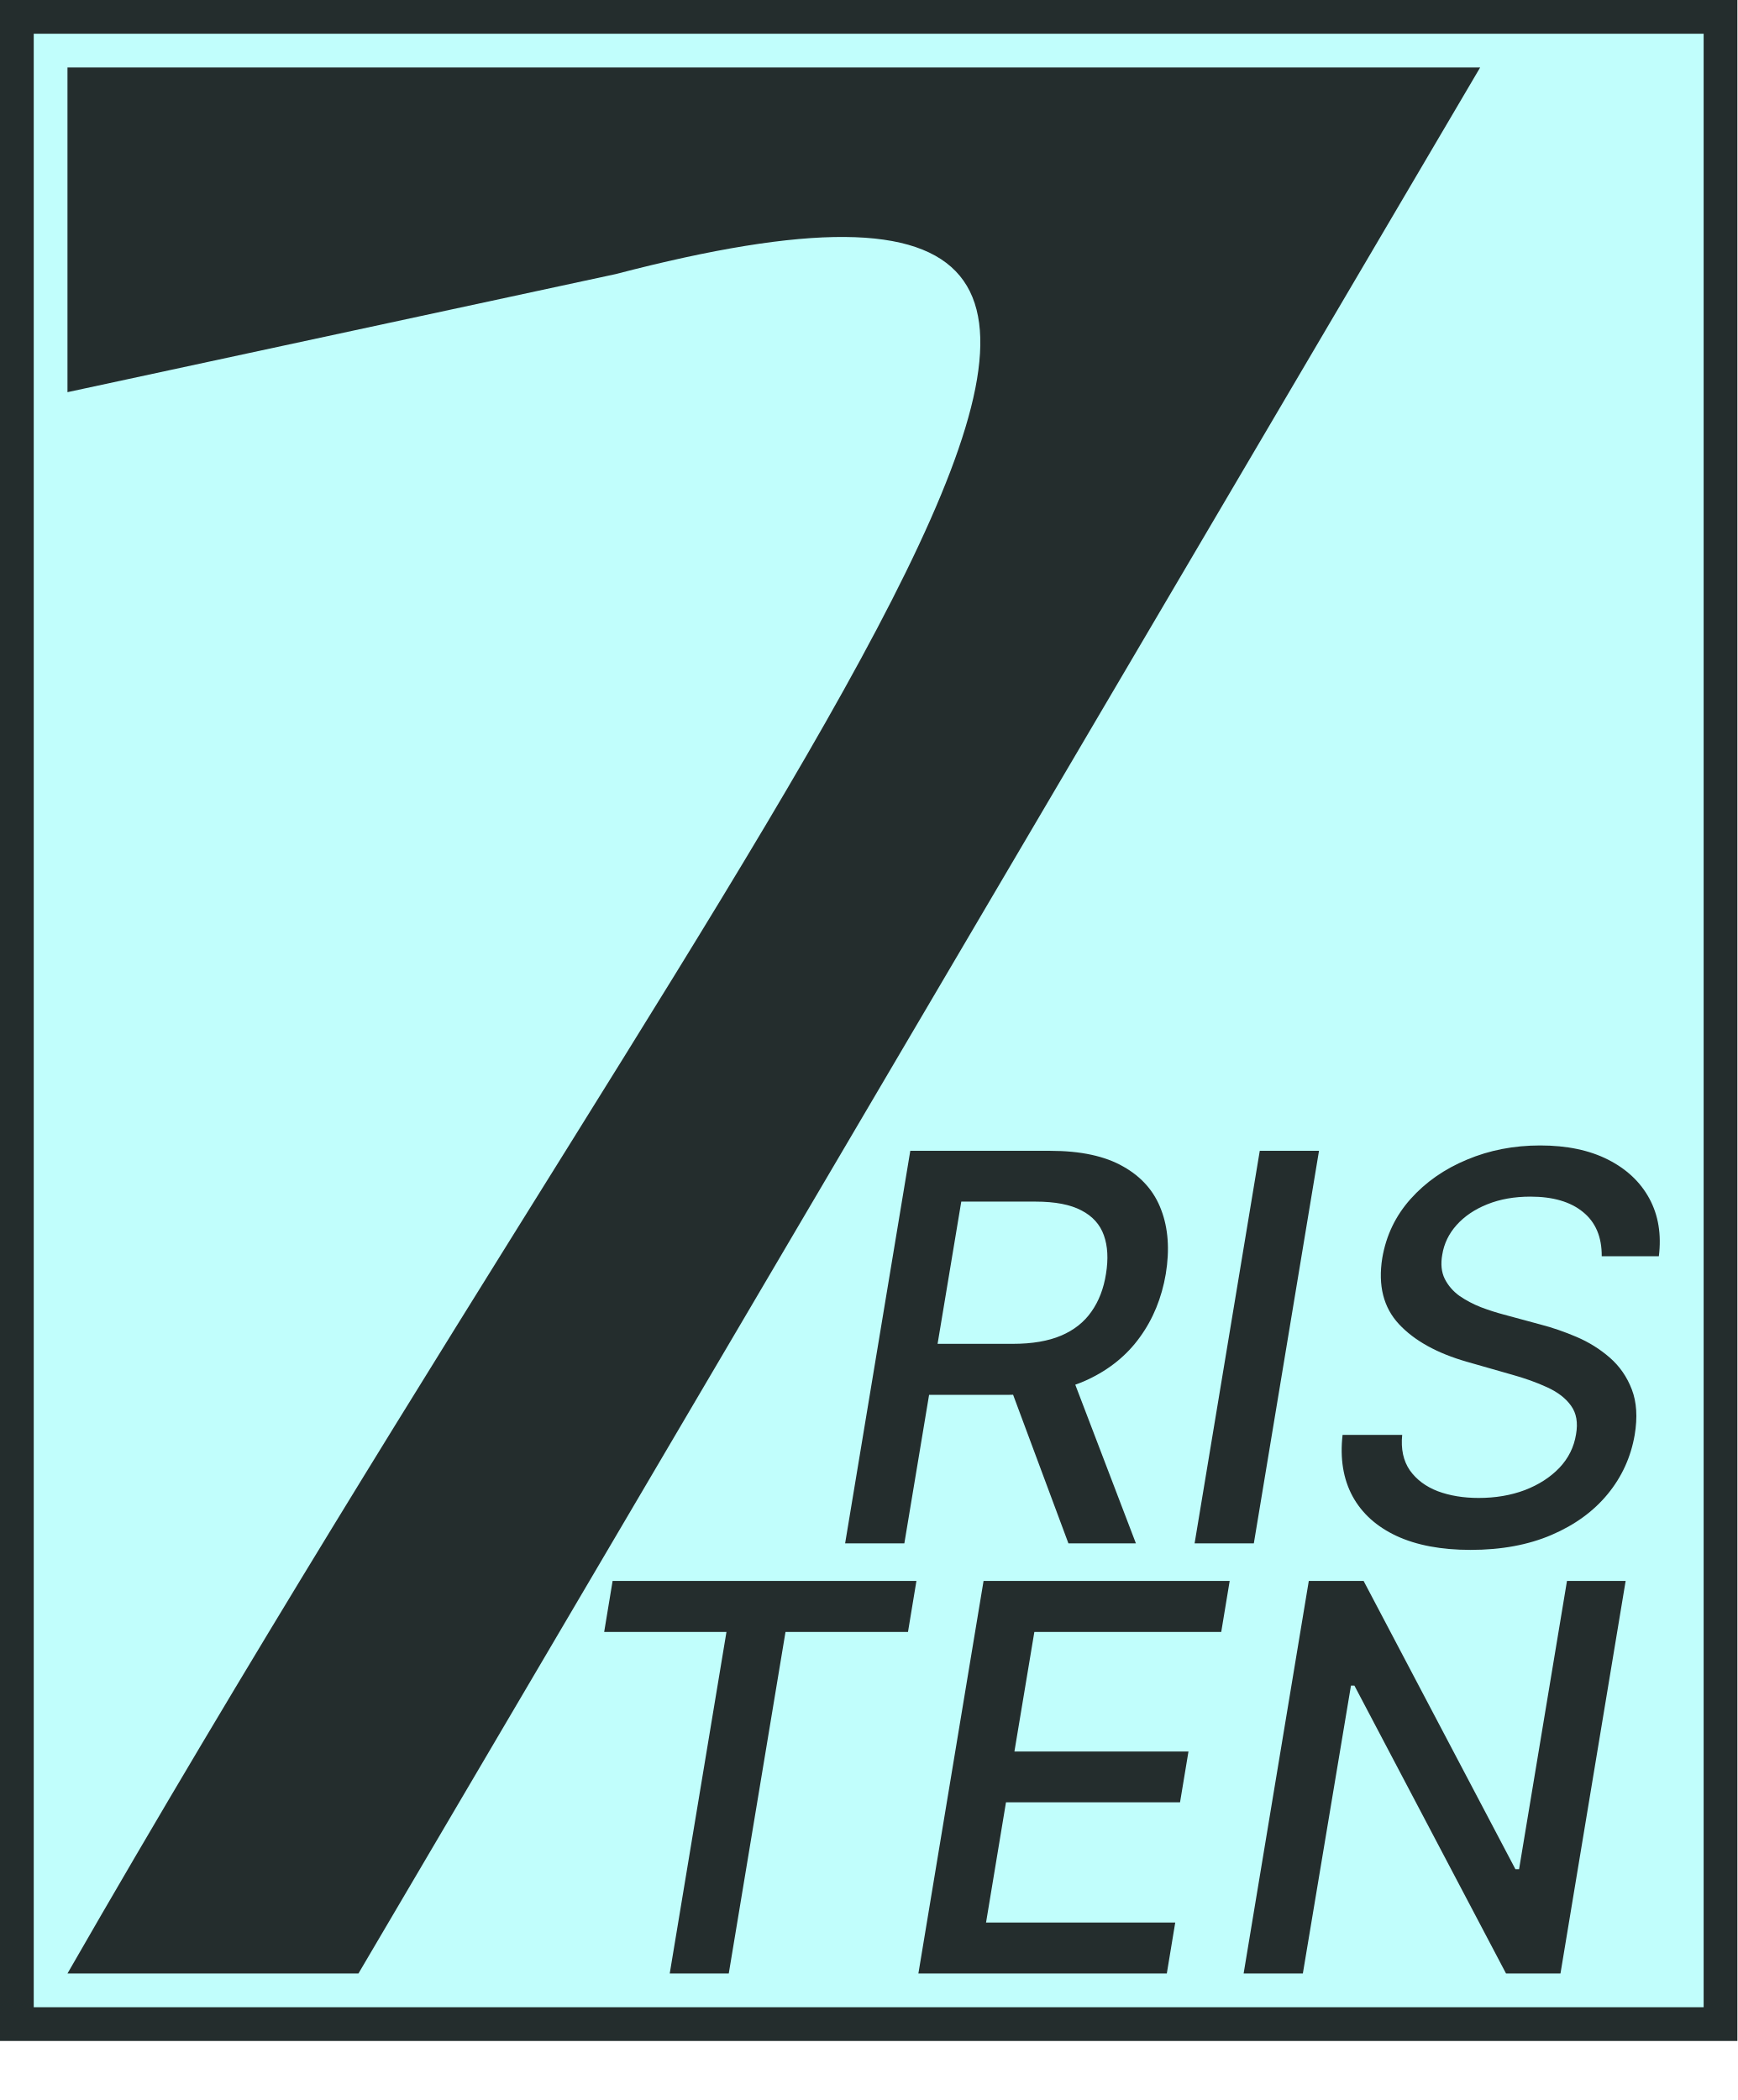
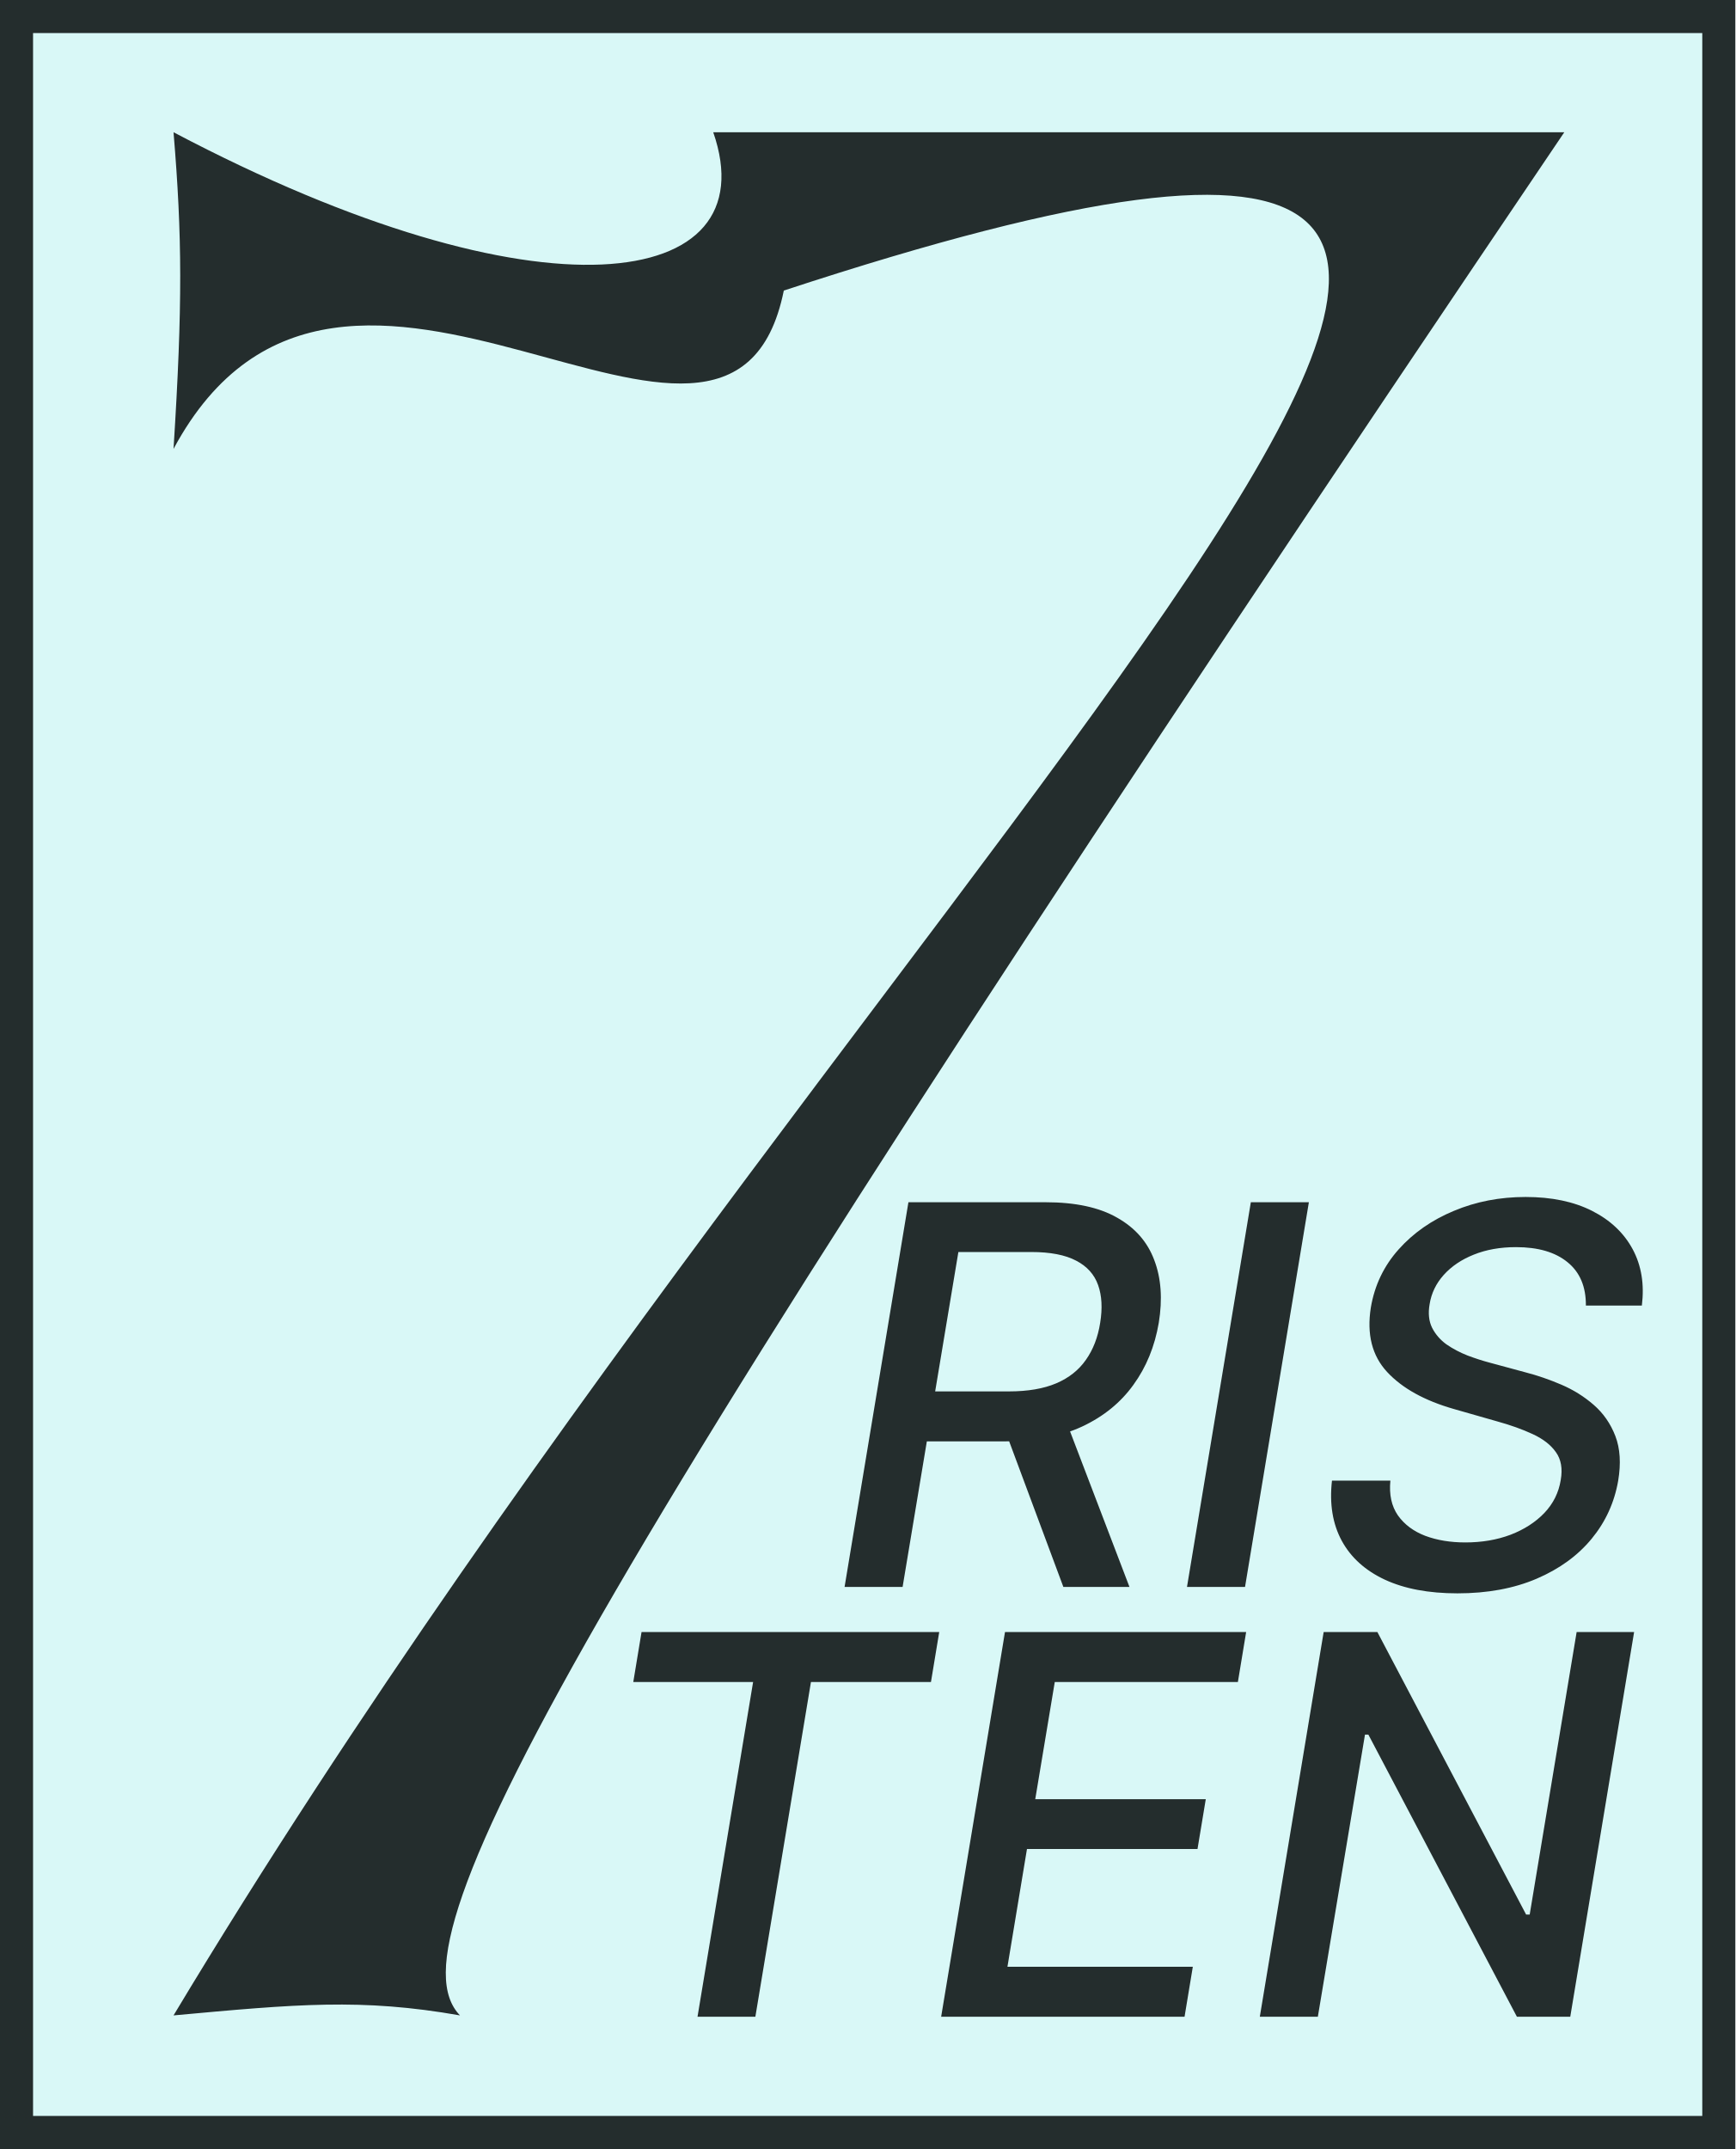
- <svg xmlns="http://www.w3.org/2000/svg" width="206" height="249" viewBox="0 0 206 249" fill="none">
-   <rect x="2" y="2" width="202" height="238" fill="#C1FEFC" stroke="#242D2D" stroke-width="4" />
-   <path d="M73 32.5C165 8.5 94.4 83.6 8 234H42.5L175.5 8H73H8V46.5L73 32.5Z" fill="#242D2D" />
-   <path d="M100.205 183L107.932 136.455H124.523C128.129 136.455 131.015 137.076 133.182 138.318C135.364 139.545 136.864 141.258 137.682 143.455C138.515 145.636 138.697 148.167 138.227 151.045C137.742 153.894 136.72 156.394 135.159 158.545C133.614 160.697 131.545 162.379 128.955 163.591C126.379 164.788 123.288 165.386 119.682 165.386H107.114L108.159 159.341H120.091C122.379 159.341 124.288 159.015 125.818 158.364C127.348 157.712 128.545 156.765 129.409 155.523C130.288 154.28 130.864 152.788 131.136 151.045C131.424 149.273 131.341 147.75 130.886 146.477C130.432 145.189 129.545 144.205 128.227 143.523C126.909 142.826 125.098 142.477 122.795 142.477H113.977L107.227 183H100.205ZM126.659 162L134.682 183H126.682L118.864 162H126.659ZM156.392 136.455L148.665 183H141.642L149.369 136.455H156.392ZM189.915 148.955C189.93 146.667 189.188 144.917 187.688 143.705C186.203 142.492 184.127 141.886 181.46 141.886C179.551 141.886 177.847 142.189 176.347 142.795C174.862 143.386 173.65 144.205 172.71 145.25C171.786 146.28 171.218 147.455 171.006 148.773C170.809 149.879 170.907 150.833 171.301 151.636C171.71 152.439 172.294 153.114 173.051 153.659C173.824 154.189 174.672 154.636 175.597 155C176.521 155.348 177.415 155.636 178.278 155.864L182.642 157.045C184.051 157.409 185.483 157.902 186.938 158.523C188.392 159.144 189.703 159.962 190.869 160.977C192.036 161.992 192.907 163.25 193.483 164.75C194.059 166.25 194.172 168.045 193.824 170.136C193.369 172.773 192.301 175.114 190.619 177.159C188.938 179.205 186.718 180.818 183.96 182C181.203 183.182 178.006 183.773 174.369 183.773C170.884 183.773 167.953 183.22 165.574 182.114C163.21 181.008 161.475 179.439 160.369 177.409C159.263 175.364 158.869 172.939 159.188 170.136H166.256C166.089 171.818 166.392 173.22 167.165 174.341C167.953 175.447 169.059 176.273 170.483 176.818C171.907 177.348 173.521 177.614 175.324 177.614C177.324 177.614 179.15 177.303 180.801 176.682C182.453 176.045 183.816 175.167 184.892 174.045C185.968 172.909 186.627 171.583 186.869 170.068C187.112 168.689 186.915 167.561 186.278 166.682C185.657 165.803 184.718 165.076 183.46 164.5C182.218 163.924 180.801 163.417 179.21 162.977L173.96 161.477C170.4 160.462 167.703 158.97 165.869 157C164.036 155.03 163.377 152.424 163.892 149.182C164.347 146.5 165.468 144.159 167.256 142.159C169.044 140.159 171.271 138.606 173.938 137.5C176.604 136.379 179.498 135.818 182.619 135.818C185.771 135.818 188.453 136.379 190.665 137.5C192.877 138.621 194.513 140.167 195.574 142.136C196.634 144.106 197.006 146.379 196.688 148.955H189.915Z" fill="#242D2D" />
-   <path d="M71.636 193.5L72.636 187.455H108.659L107.659 193.5H93.136L86.409 234H79.409L86.136 193.5H71.636ZM108.892 234L116.619 187.455H145.801L144.801 193.5H122.642L120.278 207.682H140.915L139.915 213.705H119.278L116.915 227.955H139.347L138.347 234H108.892ZM192.75 187.455L185.023 234H178.568L160.591 199.864H160.182L154.477 234H147.455L155.182 187.455H161.682L179.682 221.636H180.114L185.795 187.455H192.75Z" fill="#242D2D" />
+ <svg xmlns="http://www.w3.org/2000/svg" width="210" height="260" viewBox="0 0 210 260" fill="none">
+   <rect x="2" y="2" width="206" height="256" fill="#D9F8F7" stroke="#242D2D" stroke-width="4" />
+   <path d="M94.852 35.154C241.861 -13.158 109.775 96.049 21 243.837C35.879 242.474 43.718 241.736 55.665 243.837C46.705 234.606 70.136 192.322 189.301 16H86.311C93.008 35.266 65.399 39.406 21 16C22.048 28.584 22.107 36.838 21 54.309C41.598 16 88.32 67.415 94.852 35.154Z" fill="#242D2D" />
+   <path d="M102.205 192L109.932 145.455H126.523C130.129 145.455 133.015 146.076 135.182 147.318C137.364 148.545 138.864 150.258 139.682 152.455C140.515 154.636 140.697 157.167 140.227 160.045C139.742 162.894 138.72 165.394 137.159 167.545C135.614 169.697 133.545 171.379 130.955 172.591C128.379 173.788 125.288 174.386 121.682 174.386H109.114L110.159 168.341H122.091C124.379 168.341 126.288 168.015 127.818 167.364C129.348 166.712 130.545 165.765 131.409 164.523C132.288 163.28 132.864 161.788 133.136 160.045C133.424 158.273 133.341 156.75 132.886 155.477C132.432 154.189 131.545 153.205 130.227 152.523C128.909 151.826 127.098 151.477 124.795 151.477H115.977L109.227 192H102.205ZM128.659 171L136.682 192H128.682L120.864 171H128.659ZM158.392 145.455L150.665 192H143.642L151.369 145.455H158.392ZM191.915 157.955C191.93 155.667 191.188 153.917 189.688 152.705C188.203 151.492 186.127 150.886 183.46 150.886C181.551 150.886 179.847 151.189 178.347 151.795C176.862 152.386 175.65 153.205 174.71 154.25C173.786 155.28 173.218 156.455 173.006 157.773C172.809 158.879 172.907 159.833 173.301 160.636C173.71 161.439 174.294 162.114 175.051 162.659C175.824 163.189 176.672 163.636 177.597 164C178.521 164.348 179.415 164.636 180.278 164.864L184.642 166.045C186.051 166.409 187.483 166.902 188.938 167.523C190.392 168.144 191.703 168.962 192.869 169.977C194.036 170.992 194.907 172.25 195.483 173.75C196.059 175.25 196.172 177.045 195.824 179.136C195.369 181.773 194.301 184.114 192.619 186.159C190.938 188.205 188.718 189.818 185.96 191C183.203 192.182 180.006 192.773 176.369 192.773C172.884 192.773 169.953 192.22 167.574 191.114C165.21 190.008 163.475 188.439 162.369 186.409C161.263 184.364 160.869 181.939 161.188 179.136H168.256C168.089 180.818 168.392 182.22 169.165 183.341C169.953 184.447 171.059 185.273 172.483 185.818C173.907 186.348 175.521 186.614 177.324 186.614C179.324 186.614 181.15 186.303 182.801 185.682C184.453 185.045 185.816 184.167 186.892 183.045C187.968 181.909 188.627 180.583 188.869 179.068C189.112 177.689 188.915 176.561 188.278 175.682C187.657 174.803 186.718 174.076 185.46 173.5C184.218 172.924 182.801 172.417 181.21 171.977L175.96 170.477C172.4 169.462 169.703 167.97 167.869 166C166.036 164.03 165.377 161.424 165.892 158.182C166.347 155.5 167.468 153.159 169.256 151.159C171.044 149.159 173.271 147.606 175.938 146.5C178.604 145.379 181.498 144.818 184.619 144.818C187.771 144.818 190.453 145.379 192.665 146.5C194.877 147.621 196.513 149.167 197.574 151.136C198.634 153.106 199.006 155.379 198.688 157.955H191.915Z" fill="#242D2D" />
+   <path d="M76.636 203.5L77.636 197.455H113.659L112.659 203.5H98.136L91.409 244H84.409L91.136 203.5H76.636ZM113.892 244L121.619 197.455H150.801L149.801 203.5H127.642L125.278 217.682H145.915L144.915 223.705H124.278L121.915 237.955H144.347L143.347 244H113.892ZM197.75 197.455L190.023 244H183.568L165.591 209.864H165.182L159.477 244H152.455L160.182 197.455H166.682L184.682 231.636H185.114L190.795 197.455H197.75Z" fill="#242D2D" />
</svg>
